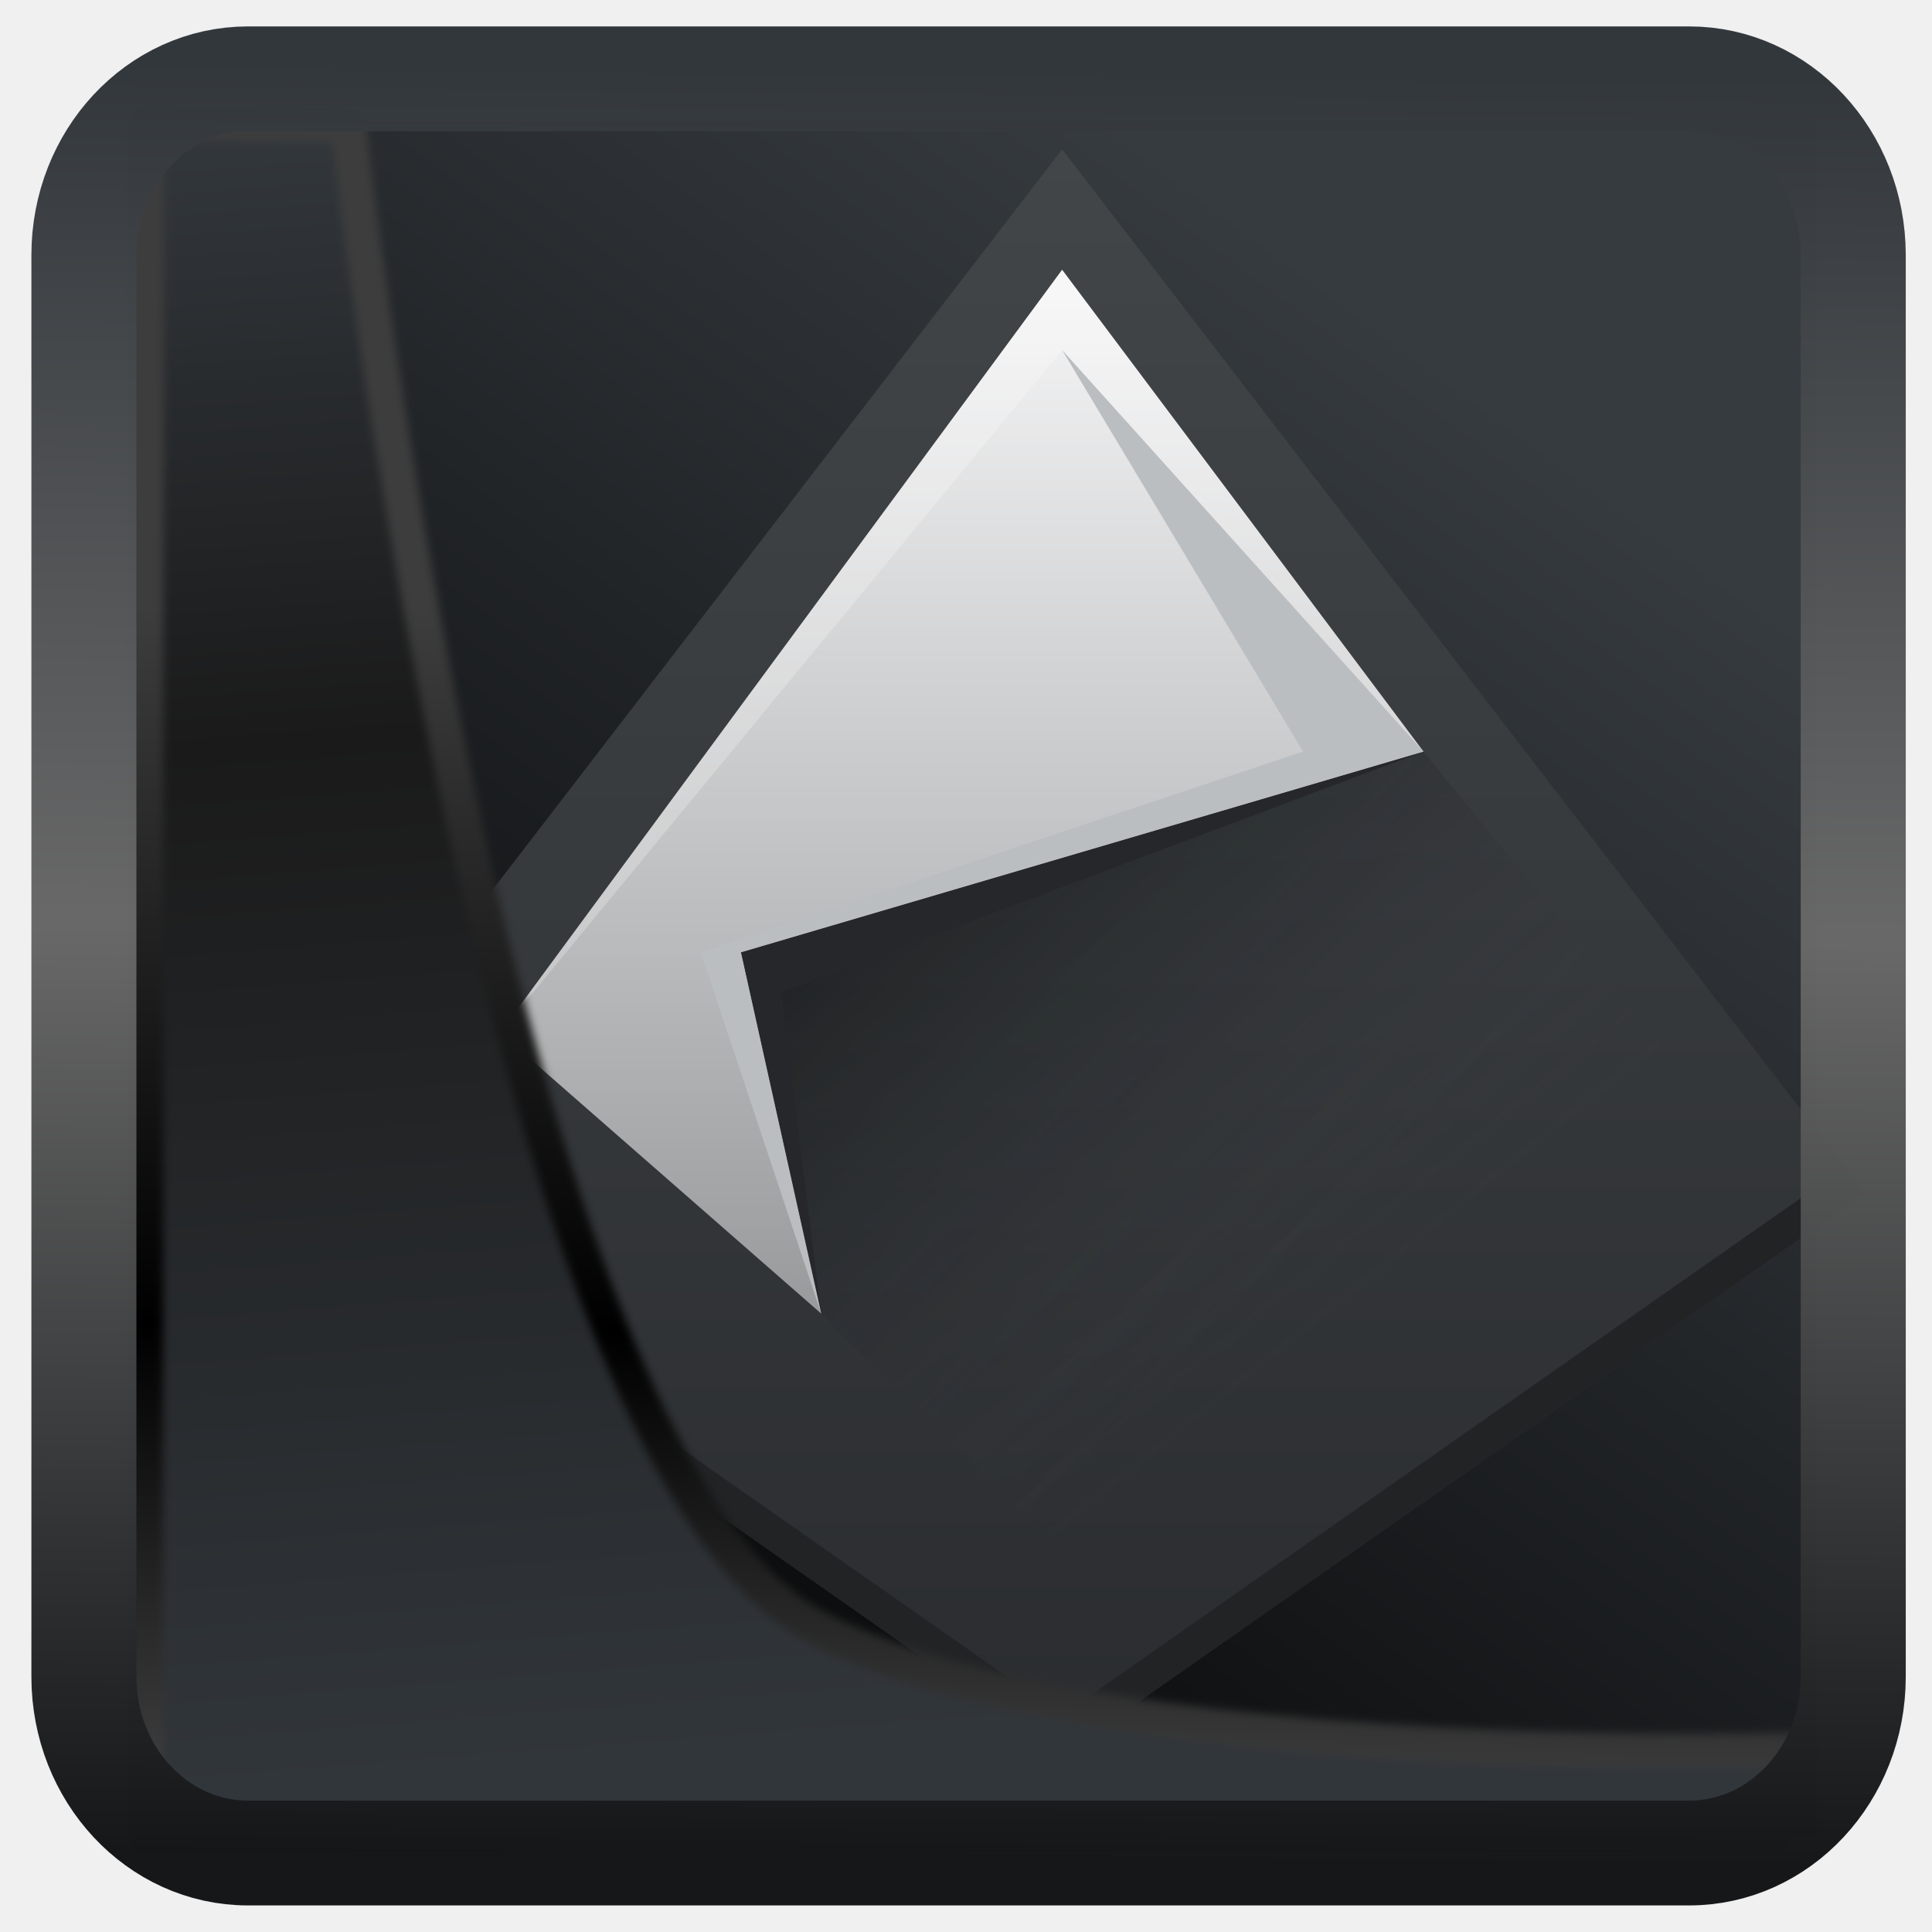
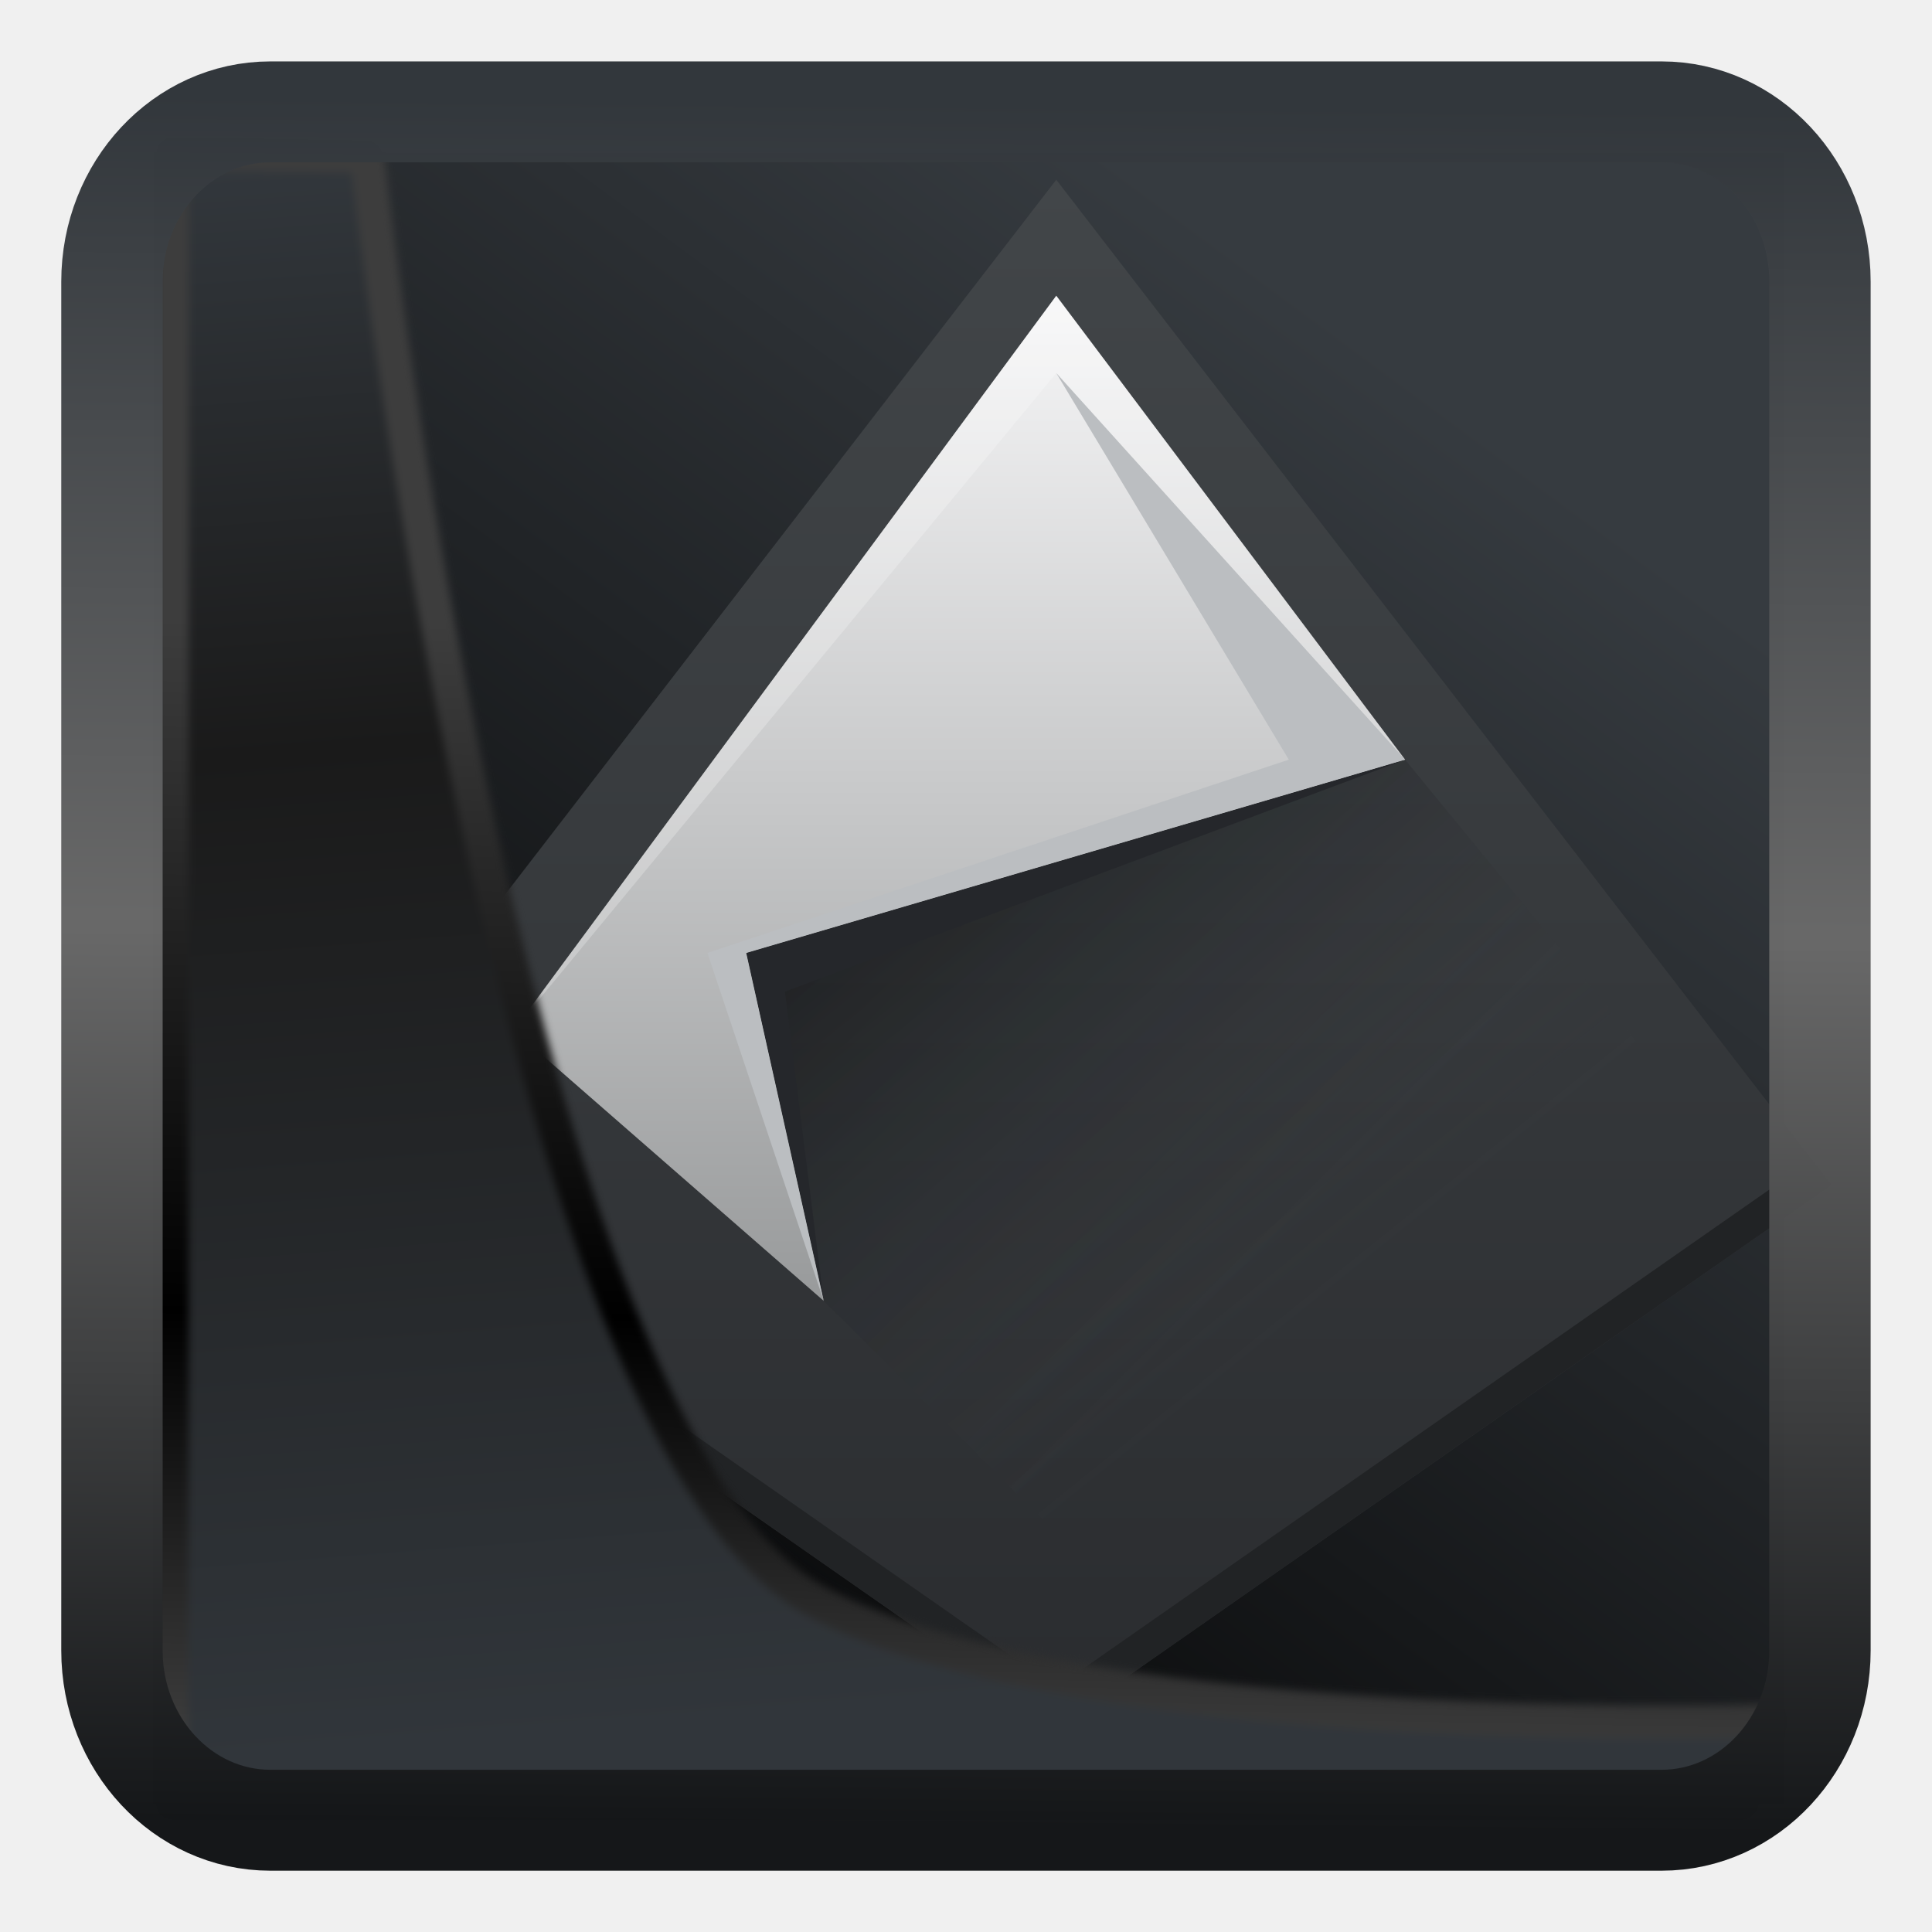
<svg xmlns="http://www.w3.org/2000/svg" xmlns:xlink="http://www.w3.org/1999/xlink" width="32" height="32" version="1.1" viewBox="0 0 32 32" id="svg22">
  <defs id="defs12">
    <linearGradient id="linearGradient917">
      <stop style="stop-color:#000000;stop-opacity:0.996" offset="0" id="stop913" />
      <stop style="stop-color:#353a3f;stop-opacity:0.996" offset="1" id="stop915" />
    </linearGradient>
    <linearGradient id="linearGradient1005-3-3" x1="5.253" x2="9.382" y1="15.383" y2="2.942" gradientTransform="matrix(0.99999,0,0,0.99999,1.632,-0.61743)" gradientUnits="userSpaceOnUse">
      <stop stop-color="#fa8200" offset="0" id="stop2" />
      <stop stop-color="#ff9600" offset=".37" id="stop4" />
      <stop stop-color="#ffb400" offset="1" id="stop6" />
    </linearGradient>
    <filter id="filter4014" x="-0.062" y="-0.058" width="1.125" height="1.115" color-interpolation-filters="sRGB">
      <feGaussianBlur stdDeviation="1.094" id="feGaussianBlur9" />
    </filter>
    <linearGradient xlink:href="#linearGradient3487" id="linearGradient3403" gradientUnits="userSpaceOnUse" x1="6.949" y1="4.555" x2="11.215" y2="59.052" />
    <linearGradient id="linearGradient3487">
      <stop style="stop-color:#32373c;stop-opacity:1" offset="0" id="stop3481" />
      <stop id="stop3483" offset="0.368" style="stop-color:#1a1a1a;stop-opacity:1" />
      <stop style="stop-color:#31363b;stop-opacity:1" offset="1" id="stop3485" />
    </linearGradient>
    <linearGradient xlink:href="#linearGradient20604" id="linearGradient20558" gradientUnits="userSpaceOnUse" x1="25.802" y1="20.374" x2="25.111" y2="58.913" />
    <linearGradient id="linearGradient20604">
      <stop id="stop20598" offset="0" style="stop-color:#3d3d3d;stop-opacity:1" />
      <stop style="stop-color:#000000;stop-opacity:1" offset="0.618" id="stop20600" />
      <stop id="stop20602" offset="1" style="stop-color:#3d3d3d;stop-opacity:1" />
    </linearGradient>
    <filter style="color-interpolation-filters:sRGB" id="filter20720" x="-0.017" y="-0.016" width="1.034" height="1.033">
      <feGaussianBlur stdDeviation="0.147" id="feGaussianBlur20722" />
    </filter>
    <linearGradient gradientTransform="translate(0.360678,-0.1301695)" xlink:href="#linearGradient4555" id="linearGradient4557" x1="43.5" y1="64.012" x2="44.142" y2="0.306" gradientUnits="userSpaceOnUse" />
    <linearGradient id="linearGradient4555">
      <stop style="stop-color:#141618;stop-opacity:1" offset="0" id="stop4551" />
      <stop id="stop4559" offset="0.518" style="stop-color:#686868;stop-opacity:1" />
      <stop style="stop-color:#31363b;stop-opacity:1" offset="1" id="stop4553" />
    </linearGradient>
    <filter style="color-interpolation-filters:sRGB" id="filter4601" x="-0.03" width="1.06" y="-0.03" height="1.06">
      <feGaussianBlur stdDeviation="0.015" id="feGaussianBlur4603" />
    </filter>
    <linearGradient xlink:href="#linearGradient917" id="linearGradient919" x1="7.401" y1="41.743" x2="33.063" y2="7.107" gradientUnits="userSpaceOnUse" gradientTransform="scale(0.665)" />
    <linearGradient id="b" x1="101.53" x2="101.53" y1="55.112" y2="183.55" gradientTransform="matrix(0.2098571,0,0,0.2099949,5.064982,1.987331)" gradientUnits="userSpaceOnUse">
      <stop stop-color="#fff" offset="0" id="stop4-8" style="stop-color:#d9d9d9;stop-opacity:1" />
      <stop stop-color="#dbd6d3" offset="1" id="stop6-5" style="stop-color:#4c4c4c;stop-opacity:1" />
    </linearGradient>
    <linearGradient id="a" y1="543.8" y2="503.8" x2="0" gradientUnits="userSpaceOnUse">
      <stop stop-color="#2a2c2f" id="stop2-2" />
      <stop offset="1" stop-color="#424649" id="stop4-6" />
    </linearGradient>
    <linearGradient id="b-1" y1="532.8" y2="506.8" x2="0" gradientUnits="userSpaceOnUse">
      <stop stop-color="#989a9b" id="stop7" />
      <stop offset="1" stop-color="#f6f6f7" id="stop9" />
    </linearGradient>
    <linearGradient id="c" y1="522.8" x1="403.57" y2="534.8" x2="413.26" gradientUnits="userSpaceOnUse">
      <stop stop-color="#020303" id="stop12" />
      <stop offset="1" stop-color="#424649" stop-opacity="0" id="stop14" />
    </linearGradient>
    <linearGradient xlink:href="#c" id="d" y1="521.8" x1="400.77" y2="533.6" gradientUnits="userSpaceOnUse" x2="412.57" />
    <linearGradient xlink:href="#c" id="linearGradient916" gradientUnits="userSpaceOnUse" x1="403.57" y1="522.8" x2="413.26" y2="534.8" />
  </defs>
-   <rect style="display:inline;fill:url(#linearGradient919);fill-opacity:1;fill-rule:evenodd;stroke:none;stroke-width:0.617;stroke-linejoin:round;stroke-miterlimit:7.8" id="rect1192" width="27.986" height="28.404" x="2.103" y="2.007" ry="0" />
-   <g transform="matrix(0.665,0,0,0.665,-254.1068,-332.5539)" id="g43">
-     <g fill-rule="evenodd" id="g25">
-       <path fill="url(#a)" d="m 408.57,543.8 -20,-14 20,-26 20,26 z" id="path21" style="fill:url(#a)" />
-       <path fill="url(#b)" d="m 402.57,532.8 -8,-7 14,-19 9,12 -17,5 z" id="path23" style="fill:url(#b-1)" />
-     </g>
-     <path fill-rule="evenodd" id="use27" d="m 426.57,529.8 -16,11 -8,-8 -2,-9 17,-5 z" style="opacity:0.3;fill:url(#linearGradient916)" />
-     <g fill-rule="evenodd" id="g33">
-       <path fill="#ffffff" fill-opacity="0.235" d="m 394.57,525.8 14,-17 9,10 -9,-12 z" id="path29" />
-       <path fill="#212325" d="M 4.5,29.35 4,30 24,44 44,30 43.5,29.35 24,43 Z" transform="translate(384.57,499.8)" id="path31" />
-     </g>
-     <path fill-rule="evenodd" id="use35" d="m 426.57,529.8 -16,11 -8,-8 -2,-9 17,-5 z" style="opacity:0.2;fill:url(#d)" />
-     <g fill-rule="evenodd" id="g41">
-       <path fill="#25272b" d="m 402.57,532.8 -1,-8 16,-6 -17,5 z" id="path37" />
-       <path fill="#bbbec1" fill-opacity="0.998" d="m 402.57,532.8 -3,-9 15,-5 -6,-10 9,10 -17,5 z" id="path39" />
-     </g>
+   <g id="g1" transform="matrix(0.9653246,0,0,0.9628897,0.5128391,0.5959319)">
+     <rect style="display:inline;fill:url(#linearGradient919);fill-opacity:1;fill-rule:evenodd;stroke:none;stroke-width:0.617;stroke-linejoin:round;stroke-miterlimit:7.8" id="rect1192" width="27.986" height="28.404" x="2.103" y="2.007" ry="0" />
+     <path fill="url(#a)" d="m 408.57,543.8 -20,-14 20,-26 20,26 z" id="path21" style="fill:url(#a)" transform="matrix(0.665,0,0,0.665,-254.1068,-332.5539)" />
+     <path fill="url(#b)" d="m 402.57,532.8 -8,-7 14,-19 9,12 -17,5 z" id="path23" style="fill:url(#b-1)" transform="matrix(0.665,0,0,0.665,-254.1068,-332.5539)" />
+     <path fill="#ffffff" fill-opacity="0.235" d="m 394.57,525.8 14,-17 9,10 -9,-12 z" id="path29" transform="matrix(0.665,0,0,0.665,-254.1068,-332.5539)" />
+     <path fill="#212325" d="M 4.5,29.35 4,30 24,44 44,30 43.5,29.35 24,43 Z" transform="matrix(0.665,0,0,0.665,1.632236,-0.1869)" id="path31" />
+     <path fill-rule="evenodd" id="use27" d="m 426.57,529.8 -16,11 -8,-8 -2,-9 17,-5 z" style="opacity:0.3;fill:url(#linearGradient916)" transform="matrix(0.665,0,0,0.665,-254.1068,-332.5539)" />
+     <path fill-rule="evenodd" id="use35" d="m 426.57,529.8 -16,11 -8,-8 -2,-9 17,-5 z" style="opacity:0.2;fill:url(#d)" transform="matrix(0.665,0,0,0.665,-254.1068,-332.5539)" />
+     <path fill="#25272b" d="m 402.57,532.8 -1,-8 16,-6 -17,5 z" id="path37" transform="matrix(0.665,0,0,0.665,-254.1068,-332.5539)" />
+     <path fill="#bbbec1" fill-opacity="0.998" d="m 402.57,532.8 -3,-9 15,-5 -6,-10 9,10 -17,5 z" id="path39" transform="matrix(0.665,0,0,0.665,-254.1068,-332.5539)" />
+     <path style="display:inline;mix-blend-mode:normal;fill:url(#linearGradient3403);fill-opacity:1;stroke:url(#linearGradient20558);stroke-width:1.162;stroke-linecap:butt;stroke-linejoin:round;stroke-miterlimit:4;stroke-dasharray:none;stroke-opacity:1;filter:url(#filter20720)" d="M 4.704,3.981 4.691,60.802 H 58.595 l 1.022,-2.866 c 0,0 -23.875,0.766 -32.844,-4.14 C 16.258,48.042 11.401,4.098 11.401,4.098 Z" id="path1686" transform="matrix(0.5,0,0,0.5,0.06630363,0.01654935)" />
+     <rect style="display:inline;fill:none;fill-opacity:1;stroke:url(#linearGradient4557);stroke-width:3.714;stroke-linejoin:round;stroke-miterlimit:7.8;stroke-dasharray:none;stroke-opacity:0.995;filter:url(#filter4601)" id="rect4539" width="62.567" height="62.867" x="1.032" y="0.596" ry="6.245" rx="5.803" transform="matrix(0.4683914,0,0,0.4674367,0.9063849,1.026897)" />
  </g>
-   <path style="display:inline;mix-blend-mode:normal;fill:url(#linearGradient3403);fill-opacity:1;stroke:url(#linearGradient20558);stroke-width:1.162;stroke-linecap:butt;stroke-linejoin:round;stroke-miterlimit:4;stroke-dasharray:none;stroke-opacity:1;filter:url(#filter20720)" d="M 4.704,3.981 4.691,60.802 H 58.595 l 1.022,-2.866 c 0,0 -23.875,0.766 -32.844,-4.14 C 16.258,48.042 11.401,4.098 11.401,4.098 Z" id="path1686" transform="matrix(0.5,0,0,0.5,0.06630363,0.01654935)" />
-   <rect style="display:inline;fill:none;fill-opacity:1;stroke:url(#linearGradient4557);stroke-width:3.714;stroke-linejoin:round;stroke-miterlimit:7.8;stroke-dasharray:none;stroke-opacity:0.995;filter:url(#filter4601)" id="rect4539" width="62.567" height="62.867" x="1.032" y="0.596" ry="6.245" rx="5.803" transform="matrix(0.4683914,0,0,0.4674367,0.9063849,1.026897)" />
</svg>
